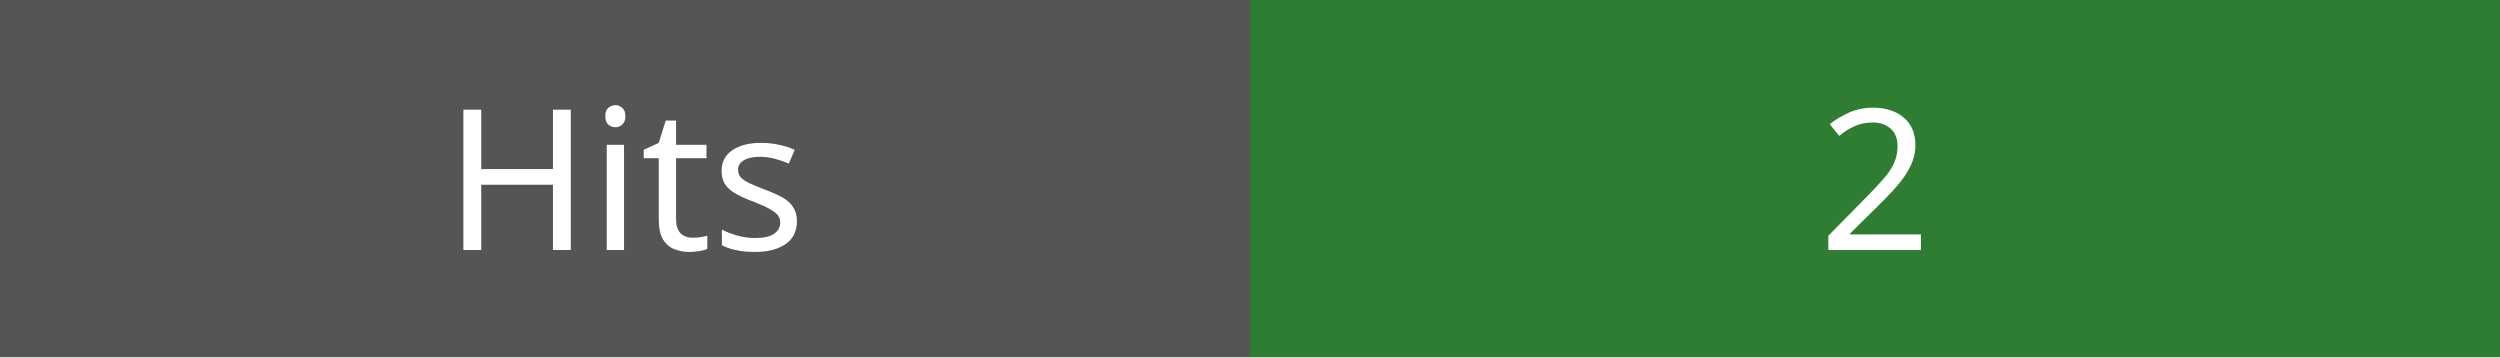
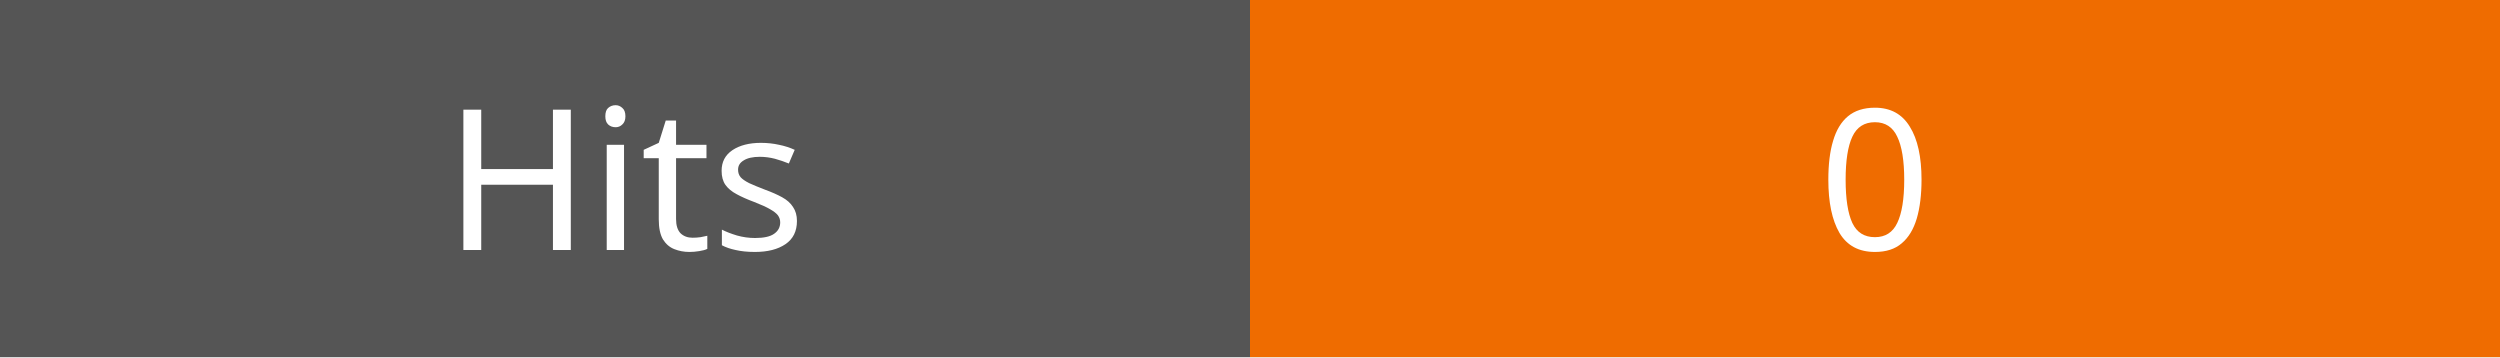
- <svg xmlns="http://www.w3.org/2000/svg" width="140" height="20" role="img" aria-label="Hits: 2">
+ <svg xmlns="http://www.w3.org/2000/svg" width="140" height="20" role="img" aria-label="Hits: 0">
  <rect width="70" height="20" fill="#555" />
-   <rect x="70" width="70" height="20" fill="#2e7d32" />
+   <rect x="70" width="70" height="20" fill="#ef6c00" />
  <text x="35.0" y="14" fill="#fff" text-anchor="middle" font-family="Verdana,Geneva,sans-serif" font-size="11">Hits</text>
-   <text x="105.0" y="14" fill="#fff" text-anchor="middle" font-family="Verdana,Geneva,sans-serif" font-size="11">2</text>
+   <text x="105.0" y="14" fill="#fff" text-anchor="middle" font-family="Verdana,Geneva,sans-serif" font-size="11">0</text>
</svg>
